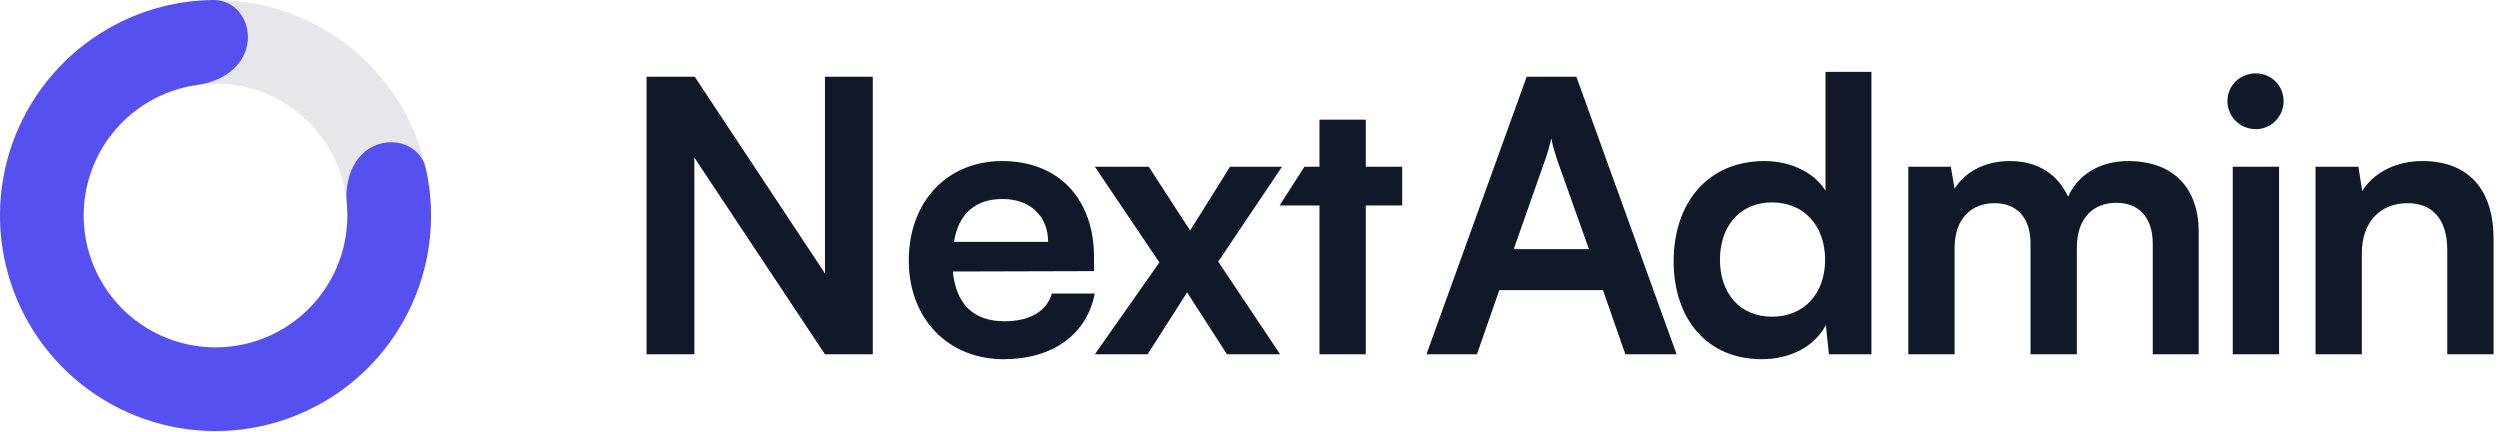
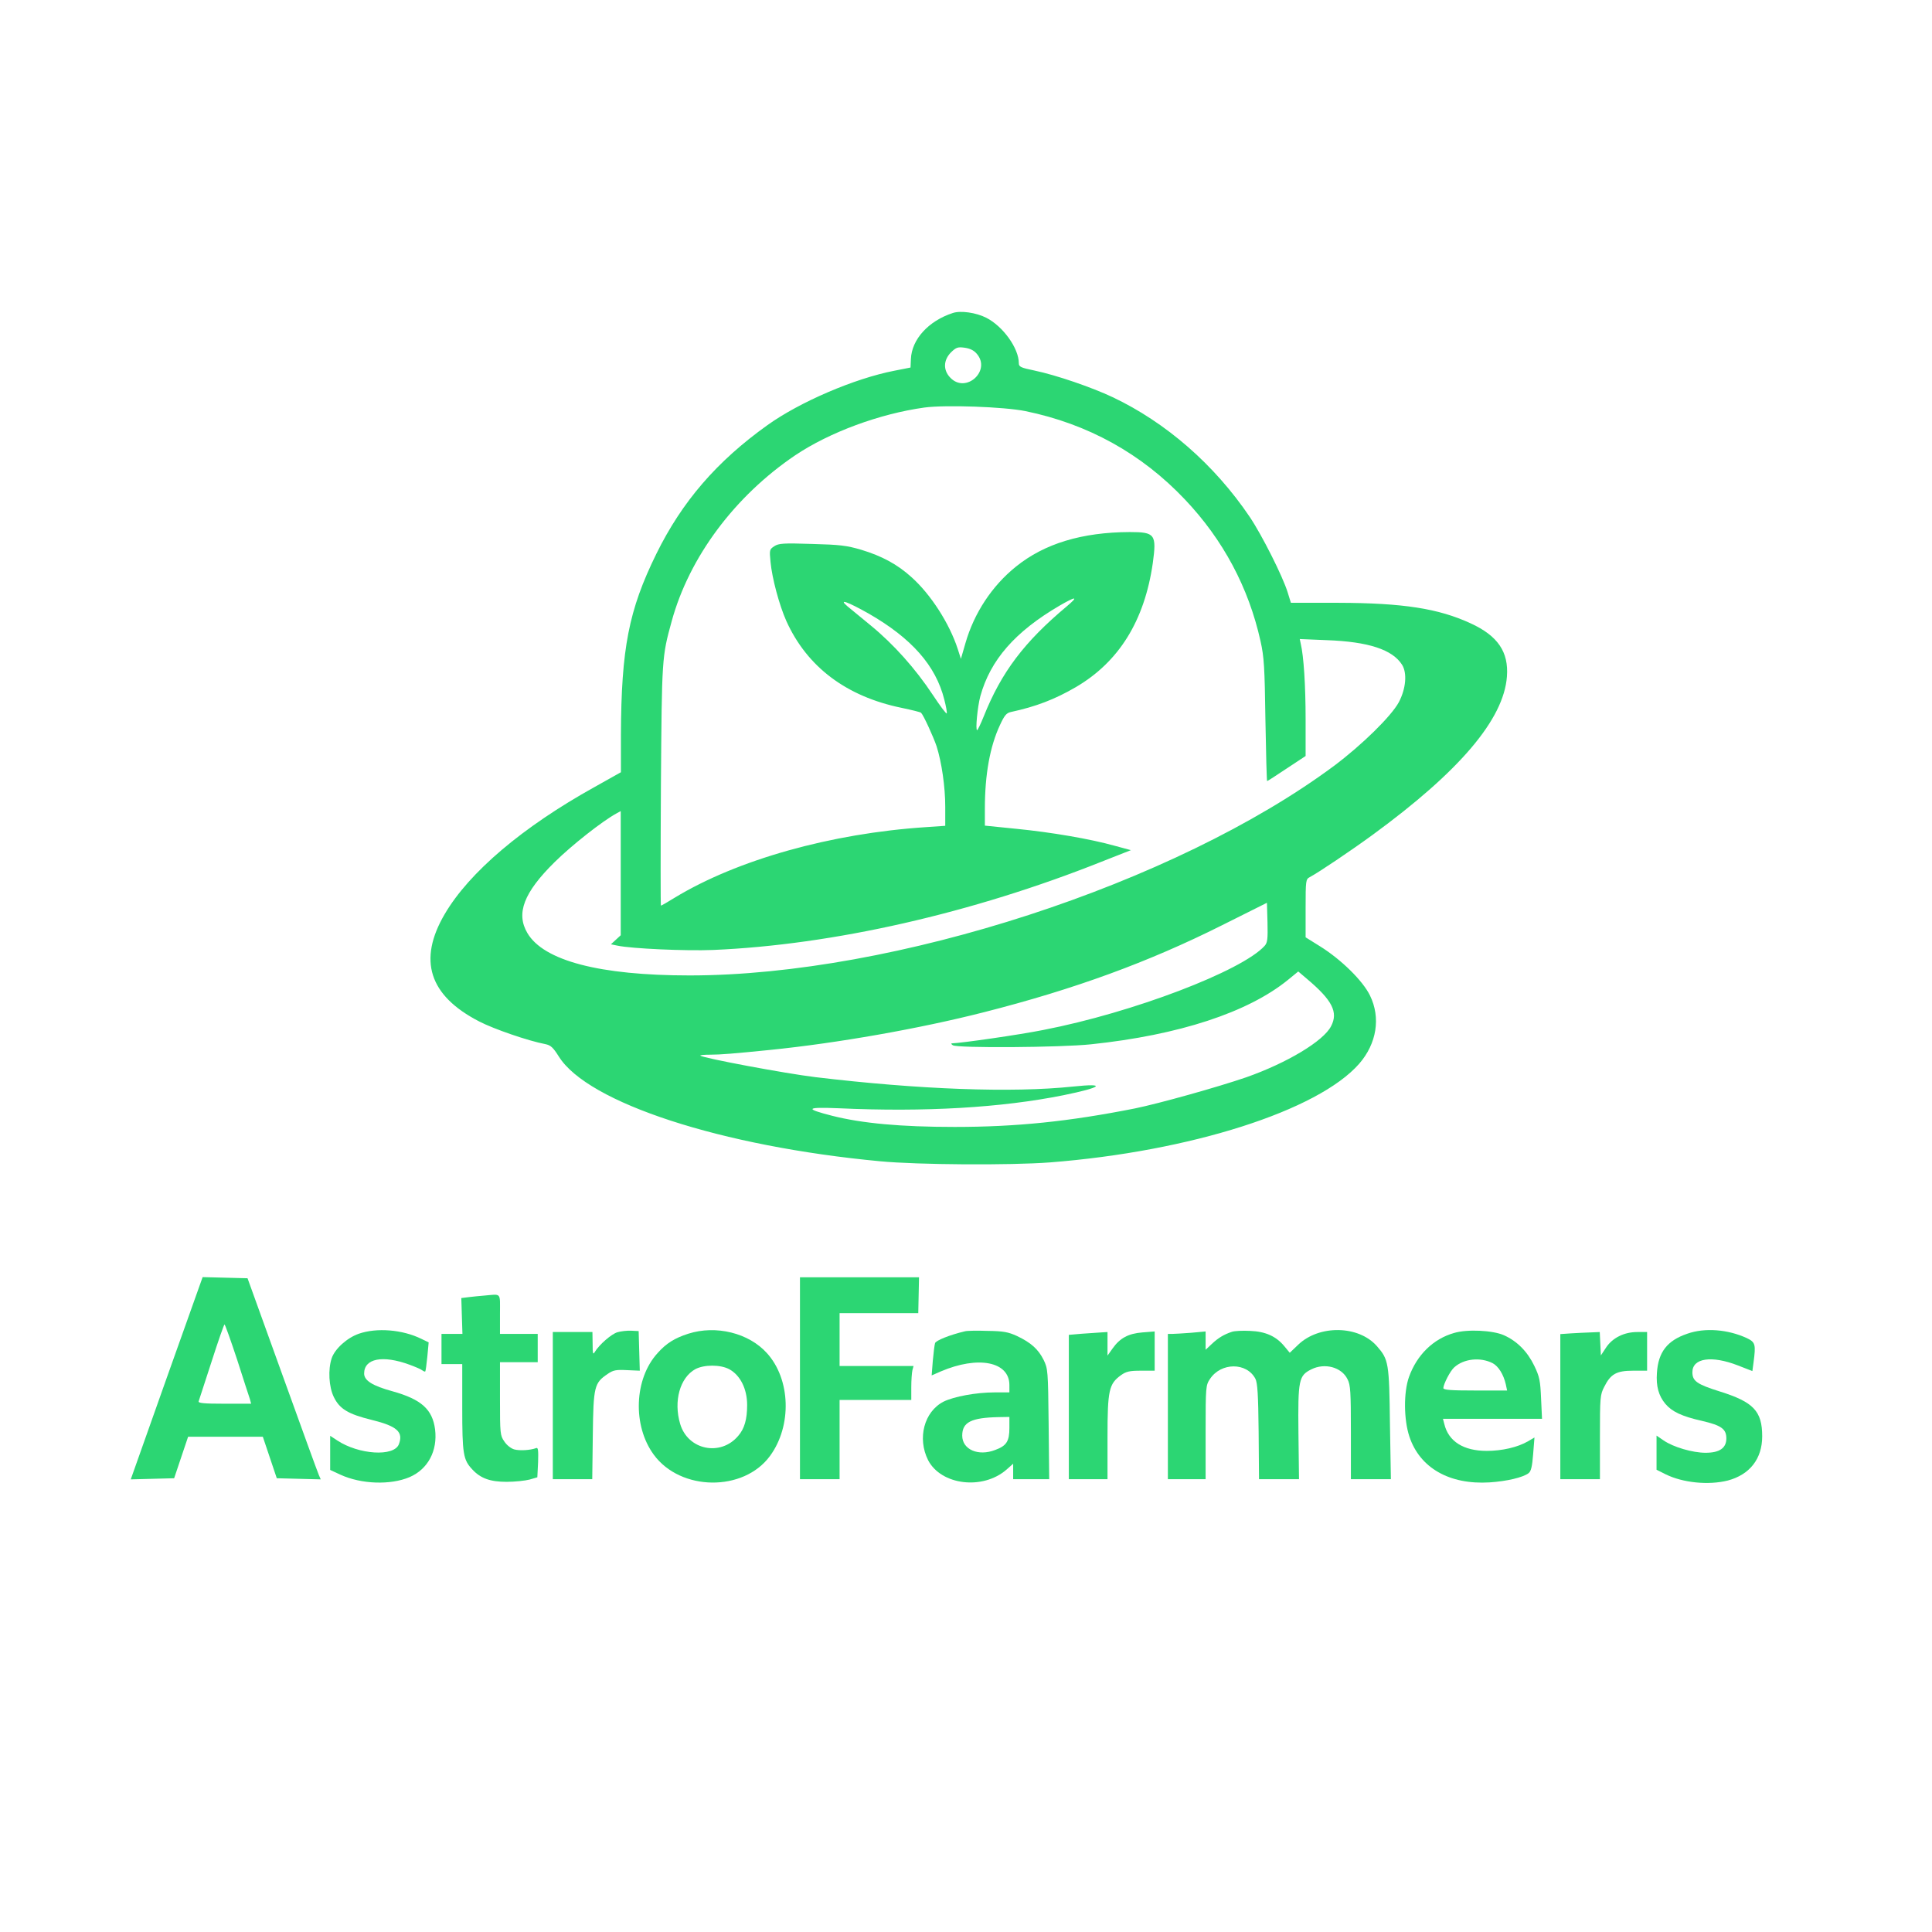
- <svg xmlns="http://www.w3.org/2000/svg" width="174" height="30" viewBox="0 0 174 30" fill="none">
-   <path d="M30 15C30 23.284 23.284 30 15 30C6.716 30 0 23.284 0 15C0 6.716 6.716 0 15 0C23.284 0 30 6.716 30 15ZM5.822 15C5.822 20.069 9.931 24.178 15 24.178C20.069 24.178 24.178 20.069 24.178 15C24.178 9.931 20.069 5.822 15 5.822C9.931 5.822 5.822 9.931 5.822 15Z" fill="#E5E7EB" />
-   <path d="M26.071 10.145C27.543 9.499 29.291 10.169 29.641 11.738C30.151 14.027 30.12 16.418 29.532 18.716C28.703 21.961 26.811 24.835 24.158 26.88C21.506 28.924 18.245 30.023 14.896 30C11.547 29.977 8.302 28.833 5.678 26.752C3.054 24.671 1.203 21.771 0.418 18.515C-0.367 15.259 -0.04 11.835 1.348 8.786C2.735 5.738 5.103 3.242 8.073 1.695C10.178 0.6 12.499 0.025 14.844 0.001C16.451 -0.016 17.501 1.534 17.208 3.114C16.914 4.695 15.372 5.69 13.778 5.904C12.732 6.044 11.711 6.365 10.762 6.859C8.944 7.806 7.495 9.333 6.647 11.198C5.798 13.063 5.597 15.159 6.078 17.151C6.558 19.143 7.691 20.917 9.296 22.191C10.902 23.464 12.887 24.164 14.937 24.178C16.986 24.192 18.981 23.52 20.604 22.269C22.227 21.018 23.384 19.259 23.892 17.274C24.157 16.237 24.237 15.17 24.136 14.119C23.981 12.519 24.599 10.79 26.071 10.145Z" fill="#5750F1" />
-   <path d="M48.329 24.657H45V5.343H48.355L57.417 19.029V5.343H60.746V24.657H57.417L48.329 10.971V24.657Z" fill="#111928" />
-   <path d="M69.856 25C65.973 25 63.251 22.173 63.251 18.131C63.251 14.036 65.92 11.209 69.751 11.209C73.661 11.209 76.144 13.824 76.144 17.893V18.87L66.316 18.897C66.554 21.195 67.769 22.358 69.909 22.358C71.679 22.358 72.842 21.671 73.212 20.429H76.197C75.642 23.283 73.264 25 69.856 25ZM69.777 13.851C67.875 13.851 66.712 14.881 66.395 16.836H72.948C72.948 15.04 71.706 13.851 69.777 13.851Z" fill="#111928" />
-   <path d="M79.874 24.657H76.202L80.693 18.263L76.202 11.605H79.954L82.833 16.044L85.608 11.605H89.227L84.788 18.21L89.095 24.657H85.396L82.622 20.35L79.874 24.657Z" fill="#111928" />
-   <path d="M95.058 24.657H91.835V14.3H89.06L90.787 11.605H91.835V8.329H95.058V11.605H97.594V14.3H95.058V24.657Z" fill="#111928" />
-   <path d="M102.795 24.657H99.281L106.256 5.343H109.717L116.692 24.657H113.125L111.566 20.192H104.354L102.795 24.657ZM107.55 11.103L105.357 17.338H110.589L108.369 11.103C108.211 10.601 108.026 10.02 107.973 9.624C107.894 9.993 107.735 10.575 107.55 11.103Z" fill="#111928" />
-   <path d="M122.615 25C118.837 25 116.486 22.226 116.486 18.184C116.486 14.115 118.864 11.209 122.8 11.209C124.623 11.209 126.235 11.975 127.054 13.27V5H130.251V24.657H127.292L127.08 22.622C126.288 24.128 124.597 25 122.615 25ZM123.329 22.041C125.574 22.041 127.027 20.429 127.027 18.078C127.027 15.727 125.574 14.088 123.329 14.088C121.083 14.088 119.709 15.753 119.709 18.078C119.709 20.403 121.083 22.041 123.329 22.041Z" fill="#111928" />
-   <path d="M136.04 24.657H132.817V11.605H135.776L136.04 13.137C136.701 12.054 138.022 11.209 139.898 11.209C141.879 11.209 143.253 12.186 143.94 13.692C144.6 12.186 146.133 11.209 148.114 11.209C151.285 11.209 153.028 13.111 153.028 16.123V24.657H149.832V16.968C149.832 15.092 148.828 14.115 147.295 14.115C145.736 14.115 144.548 15.119 144.548 17.259V24.657H141.324V16.942C141.324 15.119 140.347 14.141 138.814 14.141C137.282 14.141 136.04 15.145 136.04 17.259V24.657Z" fill="#111928" />
-   <path d="M157.012 8.989C155.902 8.989 155.03 8.118 155.03 7.034C155.03 5.951 155.902 5.106 157.012 5.106C158.068 5.106 158.94 5.951 158.94 7.034C158.94 8.118 158.068 8.989 157.012 8.989ZM155.4 24.657V11.605H158.623V24.657H155.4Z" fill="#111928" />
-   <path d="M164.384 24.657H161.161V11.605H164.146L164.41 13.296C165.23 11.975 166.815 11.209 168.585 11.209C171.861 11.209 173.552 13.243 173.552 16.625V24.657H170.329V17.391C170.329 15.198 169.245 14.141 167.581 14.141C165.599 14.141 164.384 15.515 164.384 17.629V24.657Z" fill="#111928" />
+ <svg xmlns="http://www.w3.org/2000/svg" version="1.0" width="1024pt" height="1024pt" viewBox="0 0 1024 1024" preserveAspectRatio="xMidYMid meet">
+   <g transform="translate(0,1024) scale(0.1,-0.1)" fill="#2cd673" stroke="none">
+     <path d="M5050 8581 c-129 -42 -218 -140 -222 -244 l-2 -45 -86 -17 c-211 -41 -500 -165 -672 -288 -270 -193 -453 -406 -589 -682 -147 -299 -186 -502 -188 -959 l0 -199 -139 -78 c-382 -212 -665 -452 -795 -674 -143 -244 -83 -432 183 -569 77 -40 260 -103 350 -120 29 -6 41 -17 72 -66 153 -245 861 -476 1703 -555 200 -19 687 -22 900 -6 743 58 1421 274 1639 523 93 107 115 244 57 362 -38 78 -152 190 -264 260 l-77 48 0 154 c0 148 1 154 22 165 47 25 218 140 333 224 461 337 695 612 712 839 10 130 -48 216 -192 282 -171 79 -358 108 -701 109 l-252 0 -17 55 c-26 85 -137 305 -201 400 -187 277 -444 501 -727 635 -110 52 -299 117 -414 141 -73 15 -83 20 -83 39 0 79 -84 196 -173 241 -53 27 -135 39 -177 25z m127 -216 c78 -90 -58 -213 -140 -127 -39 40 -37 93 3 134 28 27 36 30 73 25 28 -4 49 -14 64 -32z m258 -304 c331 -68 615 -225 845 -468 203 -214 338 -467 401 -751 19 -85 22 -137 26 -419 3 -178 7 -323 9 -323 2 0 49 30 104 67 l100 66 0 196 c0 176 -10 334 -26 400 l-5 24 143 -6 c221 -8 348 -50 399 -130 28 -44 21 -127 -17 -199 -40 -74 -195 -226 -343 -337 -843 -626 -2332 -1111 -3416 -1111 -477 0 -774 78 -860 225 -61 104 -19 214 144 375 91 90 255 219 329 259 l22 12 0 -329 0 -329 -26 -24 -26 -24 34 -7 c75 -16 362 -29 508 -23 635 27 1374 195 2059 468 l155 61 -85 23 c-132 37 -339 72 -521 90 l-168 17 0 90 c0 181 27 330 80 443 23 50 34 64 57 69 135 29 235 68 345 132 229 134 364 352 408 657 21 153 12 165 -122 165 -253 -1 -452 -61 -603 -183 -127 -102 -222 -246 -268 -406 l-24 -83 -17 53 c-44 135 -143 289 -245 380 -75 68 -157 112 -266 145 -78 23 -114 27 -262 31 -152 5 -176 3 -199 -12 -26 -17 -26 -20 -20 -84 8 -85 46 -228 84 -313 110 -243 318 -400 612 -460 52 -11 98 -22 102 -26 13 -13 65 -127 82 -177 27 -85 46 -215 46 -321 l0 -101 -102 -7 c-504 -33 -1001 -173 -1332 -374 -37 -23 -70 -42 -73 -42 -2 0 -2 287 0 638 5 677 5 680 57 869 93 340 334 663 655 880 182 122 447 220 685 253 112 15 421 4 535 -19z m220 -1034 c-226 -189 -347 -349 -441 -584 -16 -40 -32 -73 -35 -73 -10 0 2 124 17 180 53 192 184 342 420 480 88 51 102 50 39 -3z m-1051 -39 c228 -131 356 -276 401 -456 9 -35 15 -67 13 -73 -2 -5 -35 39 -74 98 -92 139 -207 268 -329 368 -54 44 -110 90 -124 102 -49 42 1 24 113 -39z m2099 -1761 c-120 -133 -698 -354 -1173 -446 -124 -25 -437 -70 -485 -71 -5 0 -3 -5 5 -10 24 -16 574 -12 733 5 466 49 831 169 1043 341 l55 45 47 -40 c133 -112 166 -176 127 -250 -40 -79 -234 -195 -450 -271 -148 -51 -462 -139 -590 -165 -348 -69 -627 -98 -955 -98 -285 0 -491 19 -649 59 -149 38 -140 47 34 40 459 -21 862 3 1191 69 206 42 232 65 51 46 -322 -34 -814 -16 -1366 50 -157 19 -596 101 -609 114 -3 3 21 5 54 5 52 0 126 6 314 25 357 36 794 113 1135 200 480 122 873 266 1260 460 l240 120 3 -104 c2 -88 0 -107 -15 -124z" fill="#2cd673" />
+     <path d="M883 2935 l-190 -536 115 3 115 3 37 110 37 110 198 0 198 0 37 -110 37 -110 116 -3 117 -3 -10 23 c-6 13 -93 253 -194 533 l-184 510 -119 3 -119 3 -191 -536z m374 98 c33 -104 64 -198 68 -210 l6 -23 -141 0 c-109 0 -141 3 -137 13 2 6 33 101 68 209 35 109 66 198 69 198 3 0 33 -84 67 -187z" fill="#2cd673" />
+     <path d="M4240 2935 l0 -535 105 0 105 0 0 210 0 210 190 0 190 0 0 68 c0 37 3 77 6 90 l6 22 -196 0 -196 0 0 140 0 140 209 0 208 0 2 95 2 95 -316 0 -315 0 0 -535z" fill="#2cd673" />
+     <path d="M2565 3373 c-22 -2 -58 -5 -80 -8 l-40 -5 3 -95 3 -95 -55 0 -56 0 0 -80 0 -80 55 0 55 0 0 -230 c0 -246 5 -277 53 -328 44 -48 96 -66 182 -66 44 0 99 6 122 12 l41 12 4 80 c2 64 0 79 -10 75 -31 -12 -89 -15 -117 -7 -17 5 -40 23 -52 42 -22 31 -23 42 -23 226 l0 194 100 0 100 0 0 75 0 75 -100 0 -100 0 0 105 c0 118 10 106 -85 98z" fill="#2cd673" />
+     <path d="M1902 3171 c-63 -22 -127 -80 -144 -130 -20 -60 -15 -151 11 -205 31 -64 76 -91 202 -122 134 -33 168 -64 143 -129 -26 -67 -212 -55 -326 20 l-38 25 0 -90 0 -91 54 -25 c111 -51 266 -56 367 -13 97 42 149 139 135 253 -14 106 -72 159 -226 202 -106 29 -150 57 -150 94 0 80 98 99 240 47 30 -11 61 -24 68 -30 7 -5 14 -8 16 -6 2 2 7 38 11 79 l7 75 -39 19 c-100 49 -236 60 -331 27z" fill="#2cd673" />
+     <path d="M3273 3179 c-32 -9 -97 -66 -120 -104 -10 -17 -12 -11 -12 43 l-1 62 -105 0 -105 0 0 -390 0 -390 104 0 105 0 3 233 c3 260 8 277 79 325 29 20 44 23 102 20 l68 -3 -3 105 -3 105 -40 2 c-22 1 -55 -3 -72 -8z" fill="#2cd673" />
+     <path d="M3648 3171 c-72 -23 -117 -51 -163 -103 -124 -136 -133 -384 -20 -538 142 -194 476 -198 616 -7 117 159 110 406 -16 545 -96 107 -270 150 -417 103z m217 -188 c59 -32 95 -105 95 -190 0 -75 -14 -125 -47 -163 -93 -111 -267 -76 -308 63 -36 121 -1 245 80 290 47 25 133 25 180 0z" fill="#2cd673" />
+     <path d="M5115 3184 c-81 -19 -155 -49 -159 -63 -3 -9 -8 -51 -12 -94 l-6 -77 48 21 c199 85 364 52 364 -72 l0 -39 -79 0 c-97 0 -215 -22 -270 -49 -103 -53 -140 -194 -82 -310 69 -133 290 -160 416 -50 l35 31 0 -41 0 -41 96 0 95 0 -3 293 c-3 284 -4 293 -27 340 -28 56 -67 91 -141 126 -46 21 -72 26 -155 27 -55 2 -109 1 -120 -2z m235 -512 c0 -71 -15 -95 -75 -117 -90 -35 -175 2 -175 76 0 71 47 95 193 98 l57 1 0 -58z" fill="#2cd673" />
+     <path d="M6529 3181 c-42 -14 -72 -32 -106 -64 l-33 -31 0 49 0 48 -77 -7 c-42 -3 -87 -6 -100 -6 l-23 0 0 -385 0 -385 100 0 100 0 0 249 c0 241 1 249 23 282 59 89 195 89 241 1 11 -22 15 -84 17 -280 l2 -252 106 0 106 0 -3 247 c-3 280 2 302 68 335 71 36 161 12 192 -52 16 -30 18 -67 18 -282 l0 -248 106 0 106 0 -5 293 c-4 325 -7 341 -69 412 -97 111 -306 114 -417 8 l-45 -43 -29 35 c-43 52 -99 78 -182 81 -38 2 -82 0 -96 -5z" fill="#2cd673" />
+     <path d="M7707 3175 c-110 -31 -197 -116 -239 -233 -29 -81 -28 -226 2 -316 55 -166 212 -256 425 -243 91 6 177 26 207 49 13 10 19 36 24 101 l7 88 -34 -20 c-55 -32 -138 -51 -219 -51 -123 0 -203 50 -225 143 l-7 27 262 0 263 0 -5 108 c-4 94 -8 115 -36 173 -36 75 -91 131 -161 162 -58 26 -194 33 -264 12z m204 -160 c31 -16 58 -60 70 -112 l7 -33 -169 0 c-129 0 -169 3 -169 13 1 22 37 92 58 110 51 46 138 55 203 22z" fill="#2cd673" />
+     <path d="M8943 3171 c-106 -36 -154 -97 -161 -208 -5 -70 9 -121 45 -164 35 -41 87 -66 194 -90 103 -24 129 -43 129 -93 0 -51 -36 -76 -110 -76 -69 0 -171 30 -222 65 l-38 26 0 -90 0 -91 48 -24 c91 -45 227 -59 330 -33 116 31 182 115 182 234 0 134 -46 182 -225 238 -121 38 -145 55 -145 102 0 75 102 90 241 36 l77 -30 6 45 c13 97 10 108 -36 130 -100 46 -222 56 -315 23z" fill="#2cd673" />
+     <path d="M5735 3171 l-70 -6 0 -383 0 -382 103 0 102 0 0 223 c0 250 8 282 71 328 28 20 46 24 106 24 l73 0 0 104 0 104 -64 -5 c-76 -6 -120 -30 -159 -85 l-27 -38 0 63 0 62 -32 -2 c-18 -1 -64 -4 -103 -7z" fill="#2cd673" />
+     <path d="M8328 3173 l-58 -4 0 -384 0 -385 105 0 105 0 0 223 c0 211 1 225 23 267 34 68 65 85 153 85 l74 0 0 103 0 102 -52 0 c-70 0 -132 -31 -166 -83 l-27 -41 -3 62 -3 62 -47 -2 c-26 -1 -73 -3 -104 -5z" fill="#2cd673" />
+   </g>
</svg>
